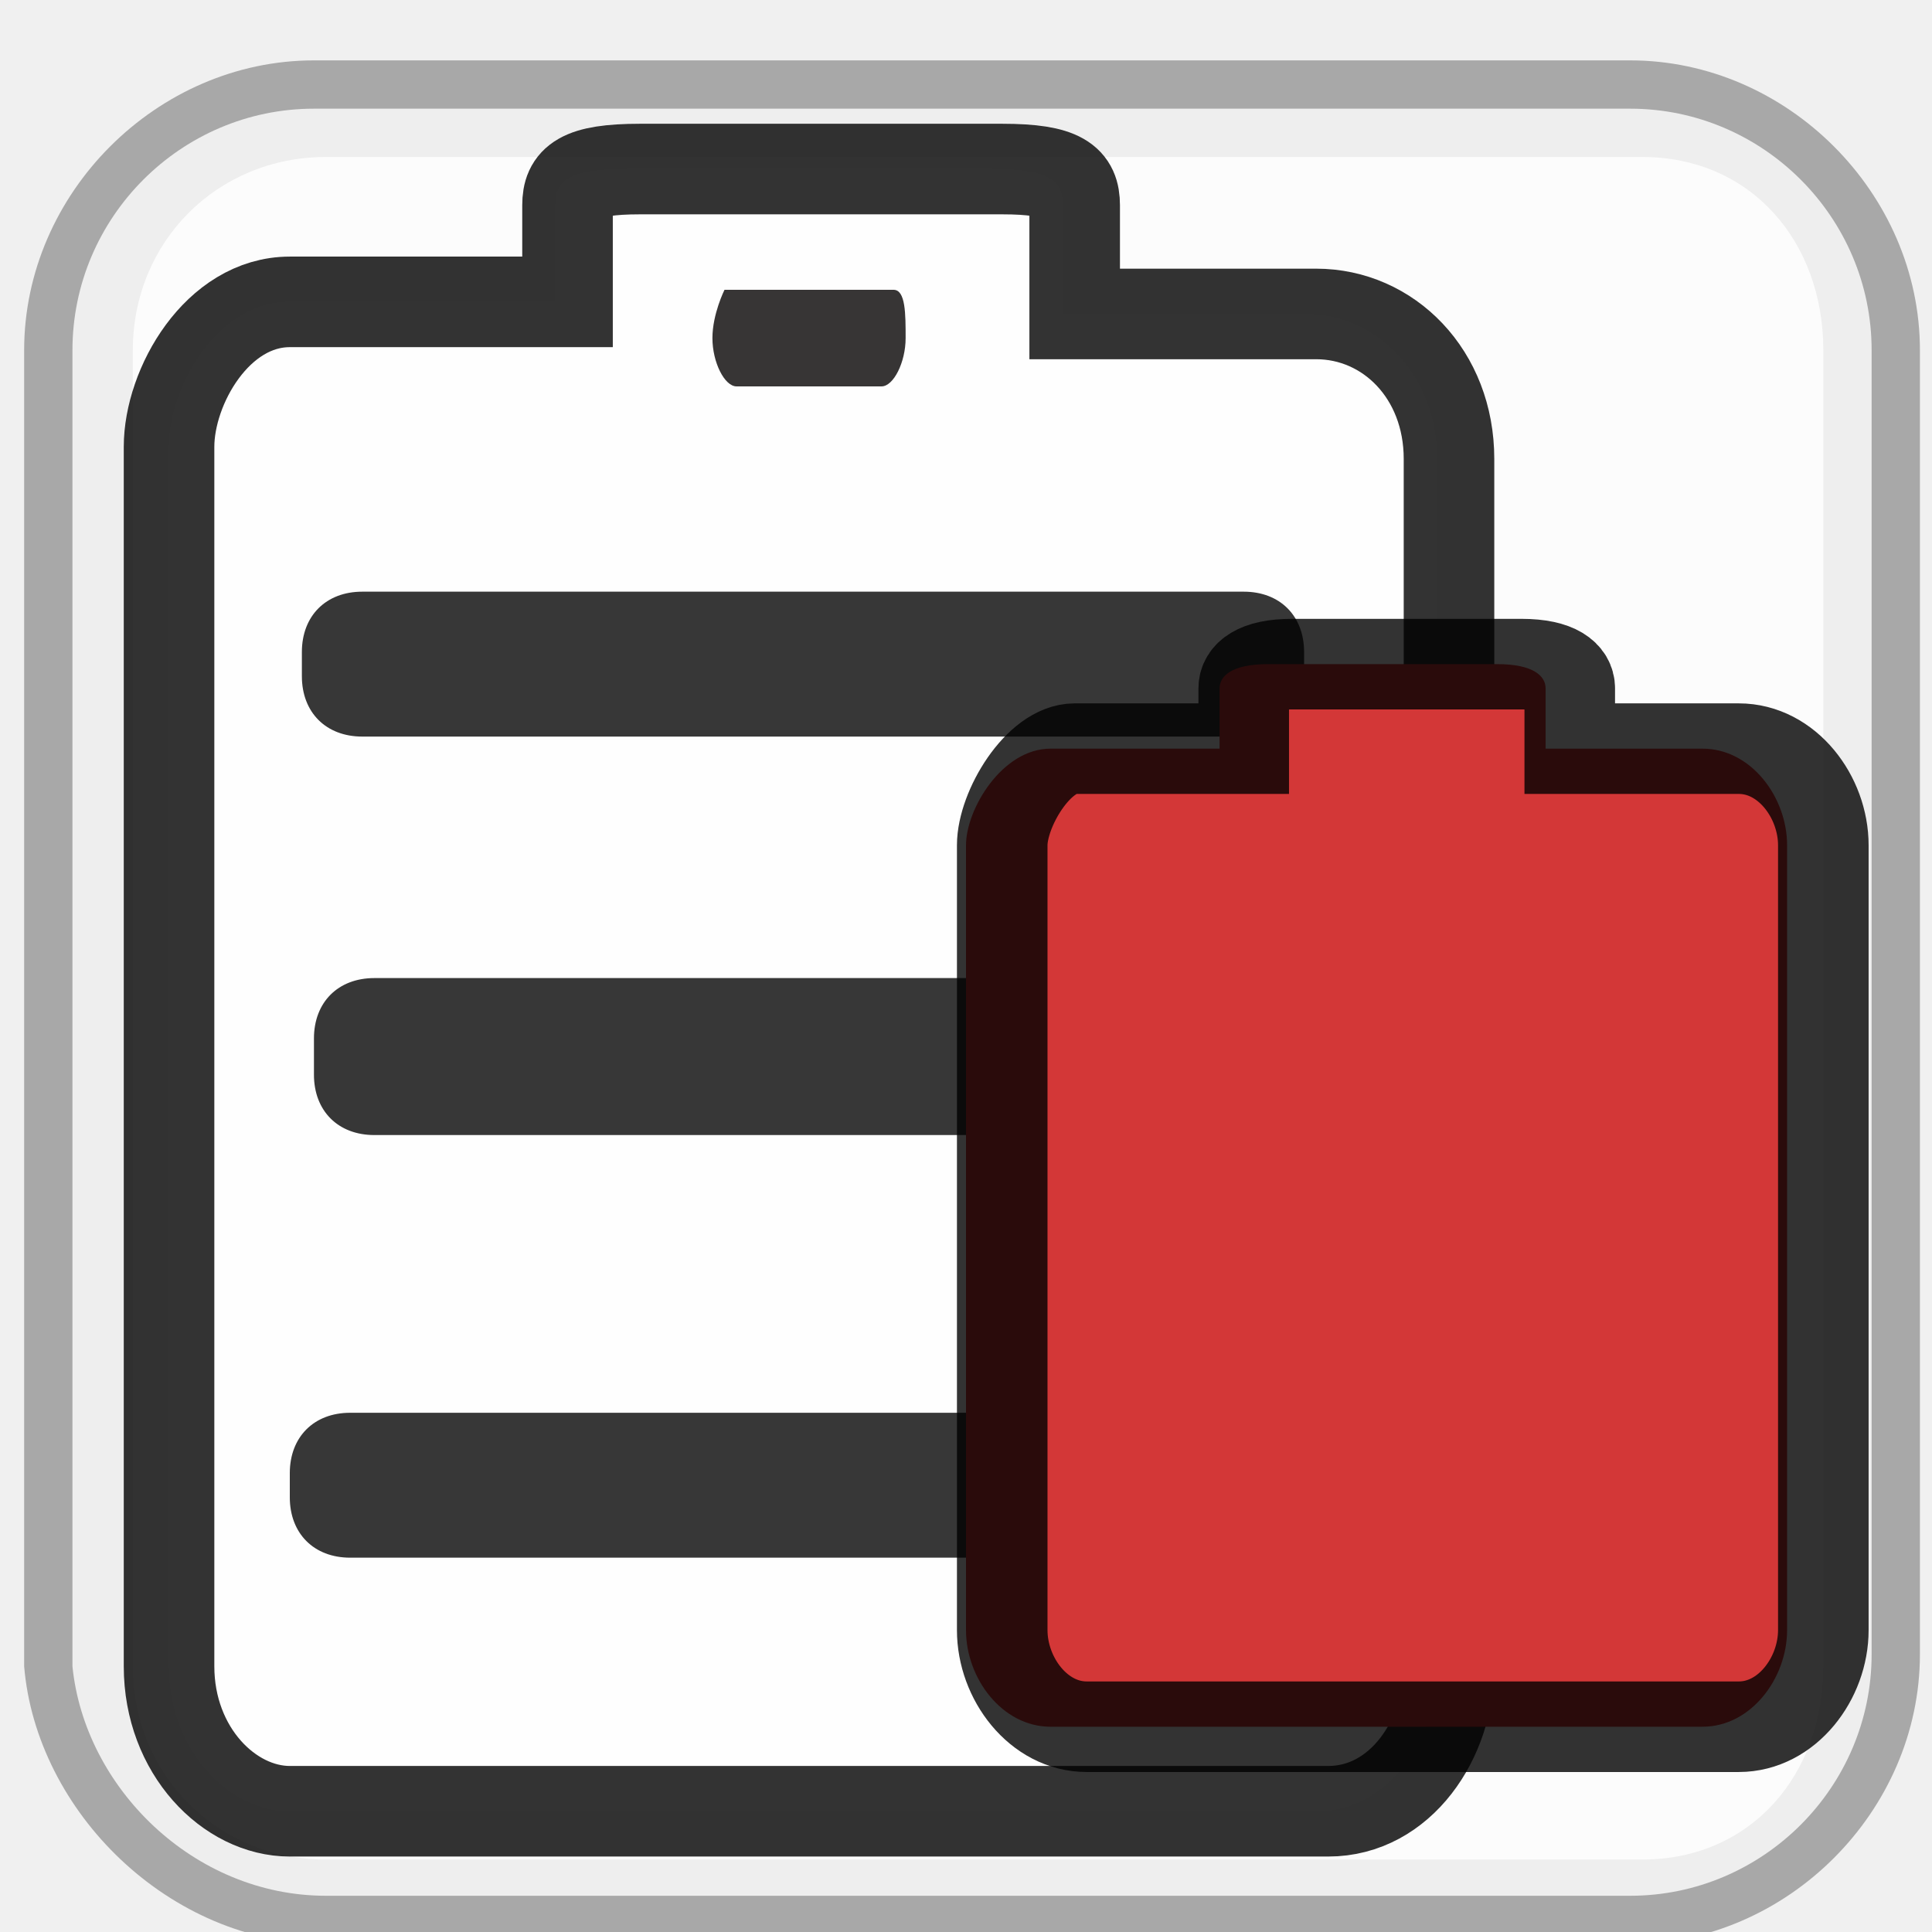
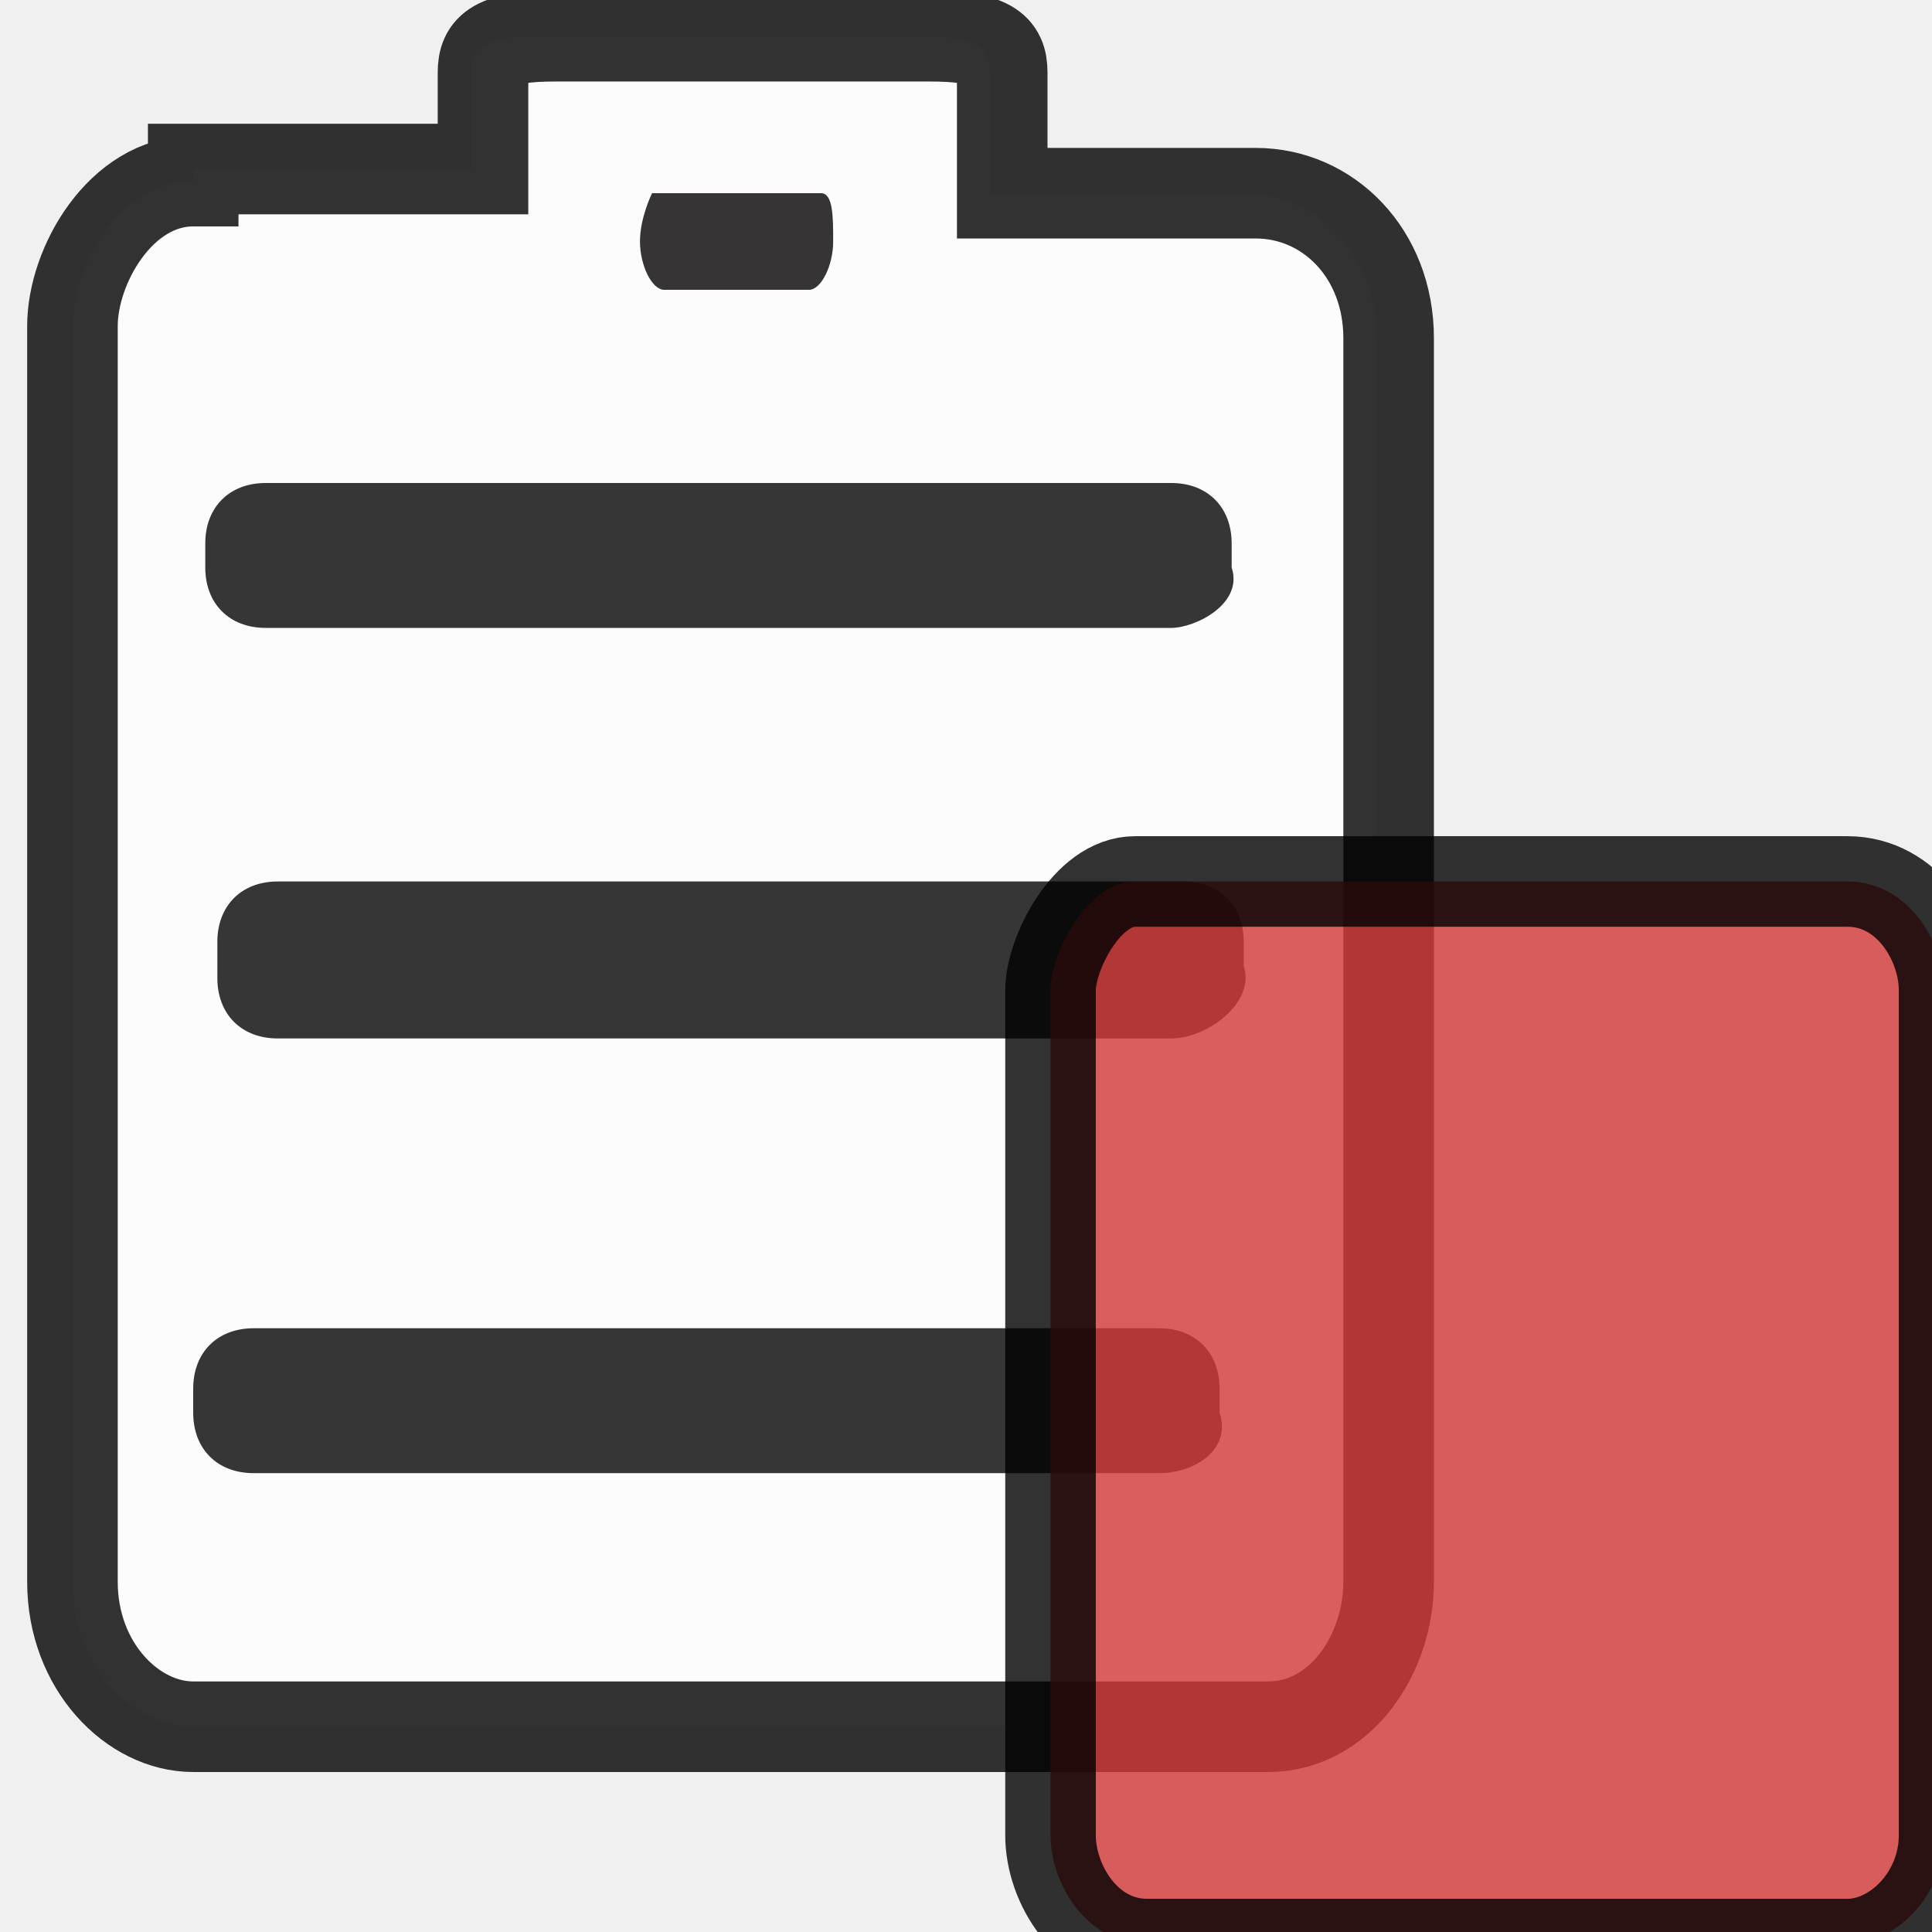
<svg xmlns="http://www.w3.org/2000/svg" version="1.1" id="Layer_1" x="0px" y="0px" viewBox="0 0 16 16" enable-background="new 0 0 16 16" xml:space="preserve">
-   <g opacity="0.3" enable-background="new    ">
-     <path d="M0.2,13.8V2.9c0-1.3,1.1-2.4,2.4-2.4h10.9c1.3,0,2.4,1.1,2.4,2.4v10.8c0,1.3-1.1,2.4-2.4,2.4H2.7C1.4,16.1,0.3,15,0.2,13.8   z M2.7,1.3C1.8,1.3,1.1,2,1.1,2.9v10.9c0,0.9,0.7,1.6,1.6,1.6h10.9c0.9,0,1.5-0.7,1.5-1.6V2.9c0-0.9-0.6-1.6-1.5-1.6   C13.6,1.3,2.7,1.3,2.7,1.3z" />
-   </g>
-   <path opacity="0.8" fill="#FFFFFF" enable-background="new    " d="M0.6,13.8V2.9c0-1.1,0.9-2,2-2h10.9c1.1,0,2,0.9,2,2v10.8  c0,1.1-0.9,2-2,2H2.7C1.6,15.7,0.7,14.8,0.6,13.8z" />
-   <path opacity="0.8" fill="#FFFFFF" enable-background="new    " d="M2.4,2.5c-0.6,0-1,0.7-1,1.2v10.1c0,0.7,0.5,1.2,1,1.2h8.5  c0.6,0,1-0.6,1-1.2V3.8c0-0.7-0.5-1.2-1.1-1.2h-2V1.7c0-0.2-0.1-0.3-0.6-0.3h-3c-0.5,0-0.6,0.1-0.6,0.3v0.8H2.4z" />
-   <path opacity="0.8" fill="none" stroke="#000000" stroke-width="0.75" stroke-miterlimit="10" enable-background="new    " d="  M2.4,2.5c-0.6,0-1,0.7-1,1.2v10.1c0,0.7,0.5,1.2,1,1.2H11c0.6,0,1-0.6,1-1.2V3.8c0-0.7-0.5-1.2-1.1-1.2h-2V1.7  c0-0.2-0.1-0.3-0.6-0.3h-3c-0.5,0-0.6,0.1-0.6,0.3v0.8H2.4z" />
+   <path opacity="0.8" fill="#FFFFFF" enable-background="new    " d="M1.6,1.5c-0.6,0-1,0.7-1,1.2v10.4c0,0.7,0.5,1.2,1,1.2h8.8  c0.6,0,1-0.6,1-1.2V2.8c0-0.7-0.5-1.2-1.1-1.2H8.2V0.6c0-0.2-0.1-0.3-0.6-0.3H4.5C4,0.3,3.9,0.4,3.9,0.6v0.8H1.6z" />
+   <path opacity="0.8" fill="none" stroke="#000000" stroke-width="0.75" stroke-miterlimit="10" enable-background="new    " d="  M1.6,1.5c-0.6,0-1,0.7-1,1.2v10.4c0,0.7,0.5,1.2,1,1.2h8.9c0.6,0,1-0.6,1-1.2V2.8c0-0.7-0.5-1.2-1.1-1.2H8.3V0.6  c0-0.2-0.1-0.3-0.6-0.3H4.6C4.1,0.3,4,0.4,4,0.6v0.8H1.6z" />
  <g id="Arrow_10">
</g>
-   <path opacity="0.8" fill="#050505" enable-background="new    " d="M10.3,6.1H3c-0.3,0-0.5-0.2-0.5-0.5V5.4c0-0.3,0.2-0.5,0.5-0.5  h7.3c0.3,0,0.5,0.2,0.5,0.5v0.2C10.8,5.9,10.5,6.1,10.3,6.1z" />
-   <path opacity="0.8" fill="#050505" enable-background="new    " d="M10.3,9.4H3.1c-0.3,0-0.5-0.2-0.5-0.5V8.6c0-0.3,0.2-0.5,0.5-0.5  h7.3c0.3,0,0.5,0.2,0.5,0.5v0.2C10.9,9.1,10.6,9.4,10.3,9.4z" />
-   <path opacity="0.8" fill="#050505" enable-background="new    " d="M10.2,12.9H2.9c-0.3,0-0.5-0.2-0.5-0.5v-0.2  c0-0.3,0.2-0.5,0.5-0.5h7.3c0.3,0,0.5,0.2,0.5,0.5v0.2C10.7,12.7,10.5,12.9,10.2,12.9z" />
+   <path opacity="0.8" fill="#050505" enable-background="new    " d="M9.7,5.2H2.2C1.9,5.2,1.7,5,1.7,4.7V4.5c0-0.3,0.2-0.5,0.5-0.5  h7.5c0.3,0,0.5,0.2,0.5,0.5v0.2C10.3,5,9.9,5.2,9.7,5.2z" />
+   <path opacity="0.8" fill="#050505" enable-background="new    " d="M9.7,8.6H2.3C2,8.6,1.8,8.4,1.8,8.1V7.8c0-0.3,0.2-0.5,0.5-0.5  h7.5c0.3,0,0.5,0.2,0.5,0.5V8C10.4,8.3,10,8.6,9.7,8.6z" />
+   <path opacity="0.8" fill="#050505" enable-background="new    " d="M9.6,12.2H2.1c-0.3,0-0.5-0.2-0.5-0.5v-0.2  c0-0.3,0.2-0.5,0.5-0.5h7.5c0.3,0,0.5,0.2,0.5,0.5v0.2C10.2,12,9.9,12.2,9.6,12.2z" />
  <g opacity="0.8">
-     <path fill="#050202" d="M7.5,2.8c0,0.2-0.1,0.4-0.2,0.4H6.1c-0.1,0-0.2-0.2-0.2-0.4l0,0c0-0.2,0.1-0.4,0.1-0.4h1.4   C7.5,2.4,7.5,2.6,7.5,2.8L7.5,2.8z" />
+     <path fill="#050202" d="M6.9,2c0,0.2-0.1,0.4-0.2,0.4H5.5C5.4,2.4,5.3,2.2,5.3,2l0,0c0-0.2,0.1-0.4,0.1-0.4h1.4   C6.9,1.6,6.9,1.8,6.9,2L6.9,2z" />
  </g>
-   <path fill="#D33737" d="M8.7,6.2C8.3,6.2,8,6.7,8,7v6.5c0,0.4,0.3,0.8,0.7,0.8h5.4c0.4,0,0.7-0.4,0.7-0.8V7c0-0.4-0.3-0.8-0.7-0.8  h-1.3V5.7c0-0.1-0.1-0.2-0.4-0.2h-1.9c-0.3,0-0.4,0.1-0.4,0.2v0.5H8.7z" />
-   <path opacity="0.8" fill="none" stroke="#000000" stroke-width="0.75" stroke-miterlimit="10" enable-background="new    " d="  M8.9,6.2C8.6,6.2,8.3,6.7,8.3,7v6.5c0,0.4,0.3,0.8,0.7,0.8h5.4c0.4,0,0.7-0.4,0.7-0.8V7c0-0.4-0.3-0.8-0.7-0.8H13V5.7  c0-0.1-0.1-0.2-0.4-0.2h-1.9c-0.3,0-0.4,0.1-0.4,0.2v0.5H8.9z" />
+   <path opacity="0.8" fill="#D33737" d="M9.4,7.3C9,7.3,8.7,7.9,8.7,8.2v7c0,0.4,0.3,0.9,0.8,0.9h5.8c0.4,0,0.8-0.4,0.8-0.9v-7  c0-0.4-0.3-0.9-0.8-0.9H9.4z" />
+   <path opacity="0.8" fill="none" stroke="#000000" stroke-width="0.75" stroke-miterlimit="10" enable-background="new    " d="  M9.4,7.3C9,7.3,8.7,7.9,8.7,8.2v7c0,0.4,0.3,0.9,0.8,0.9h5.8c0.4,0,0.8-0.4,0.8-0.9v-7c0-0.4-0.3-0.9-0.8-0.9H9.4z" />
</svg>
